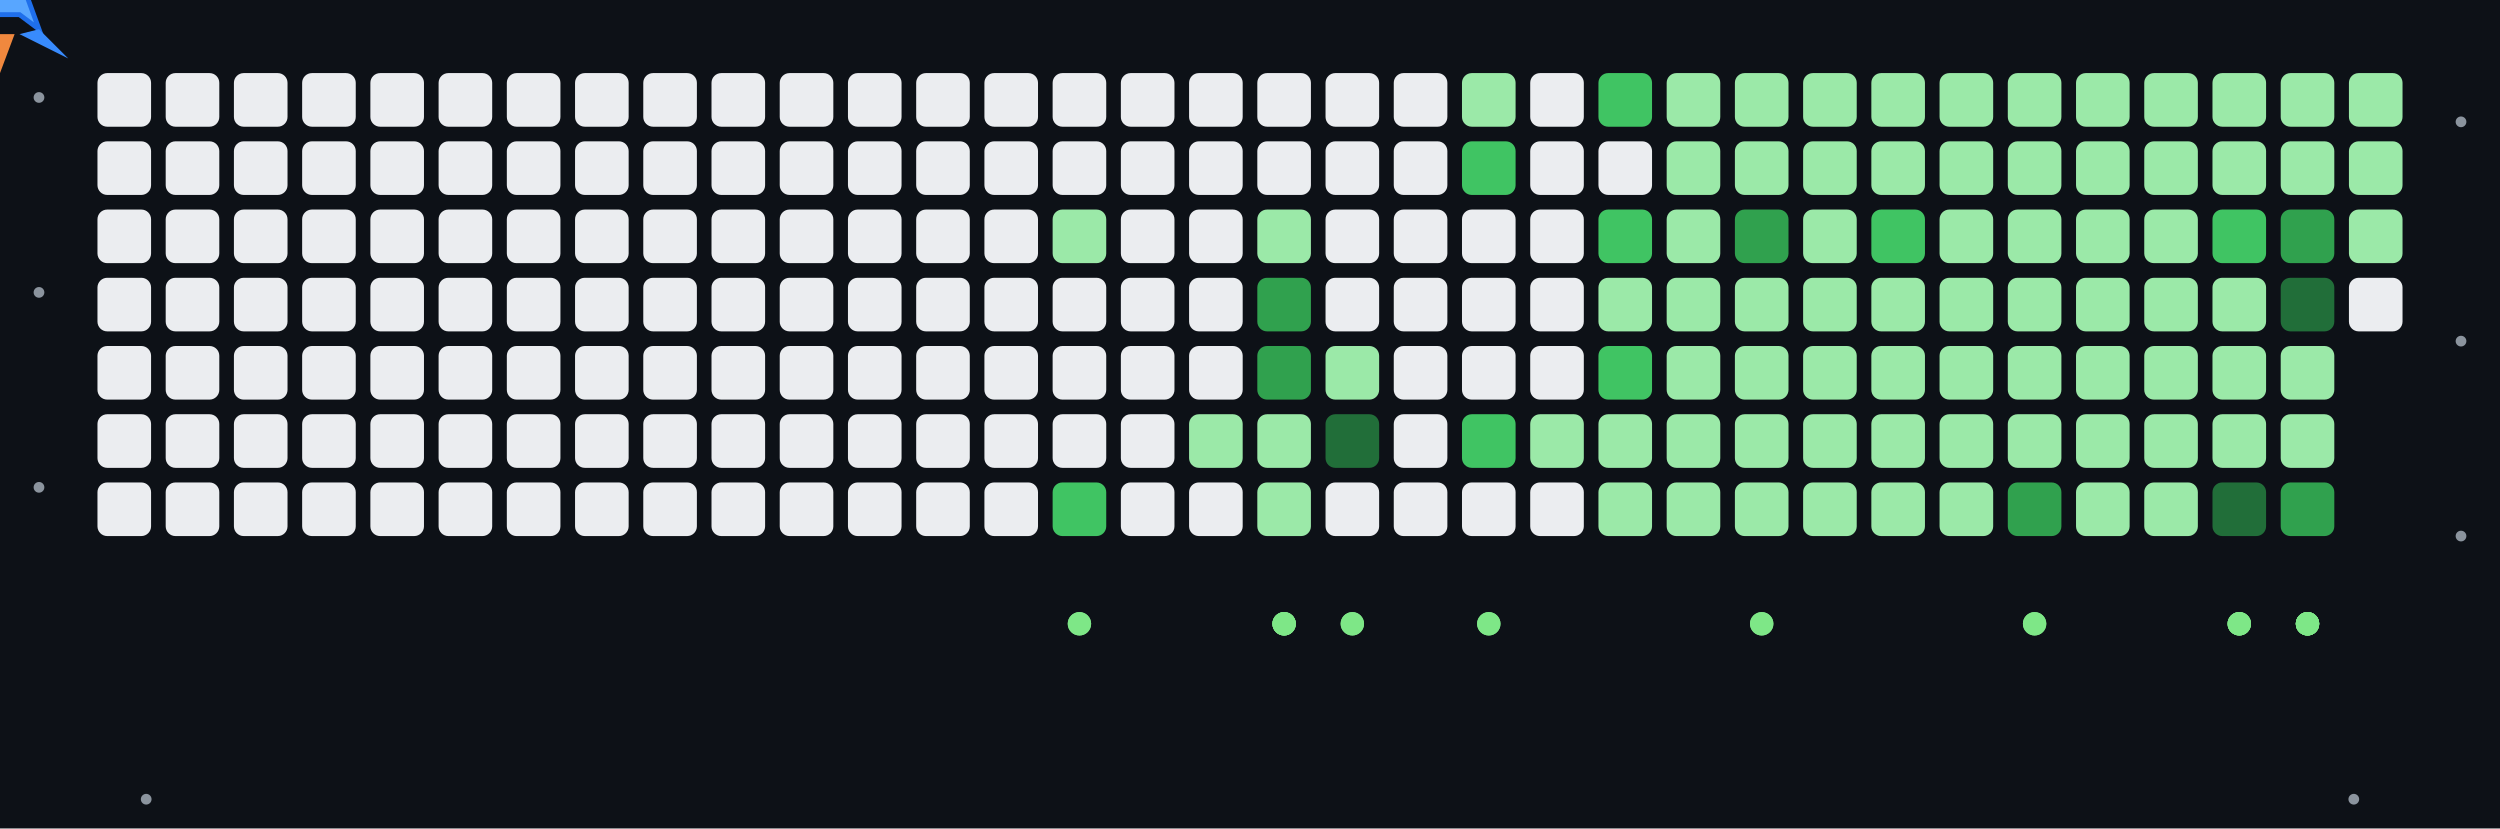
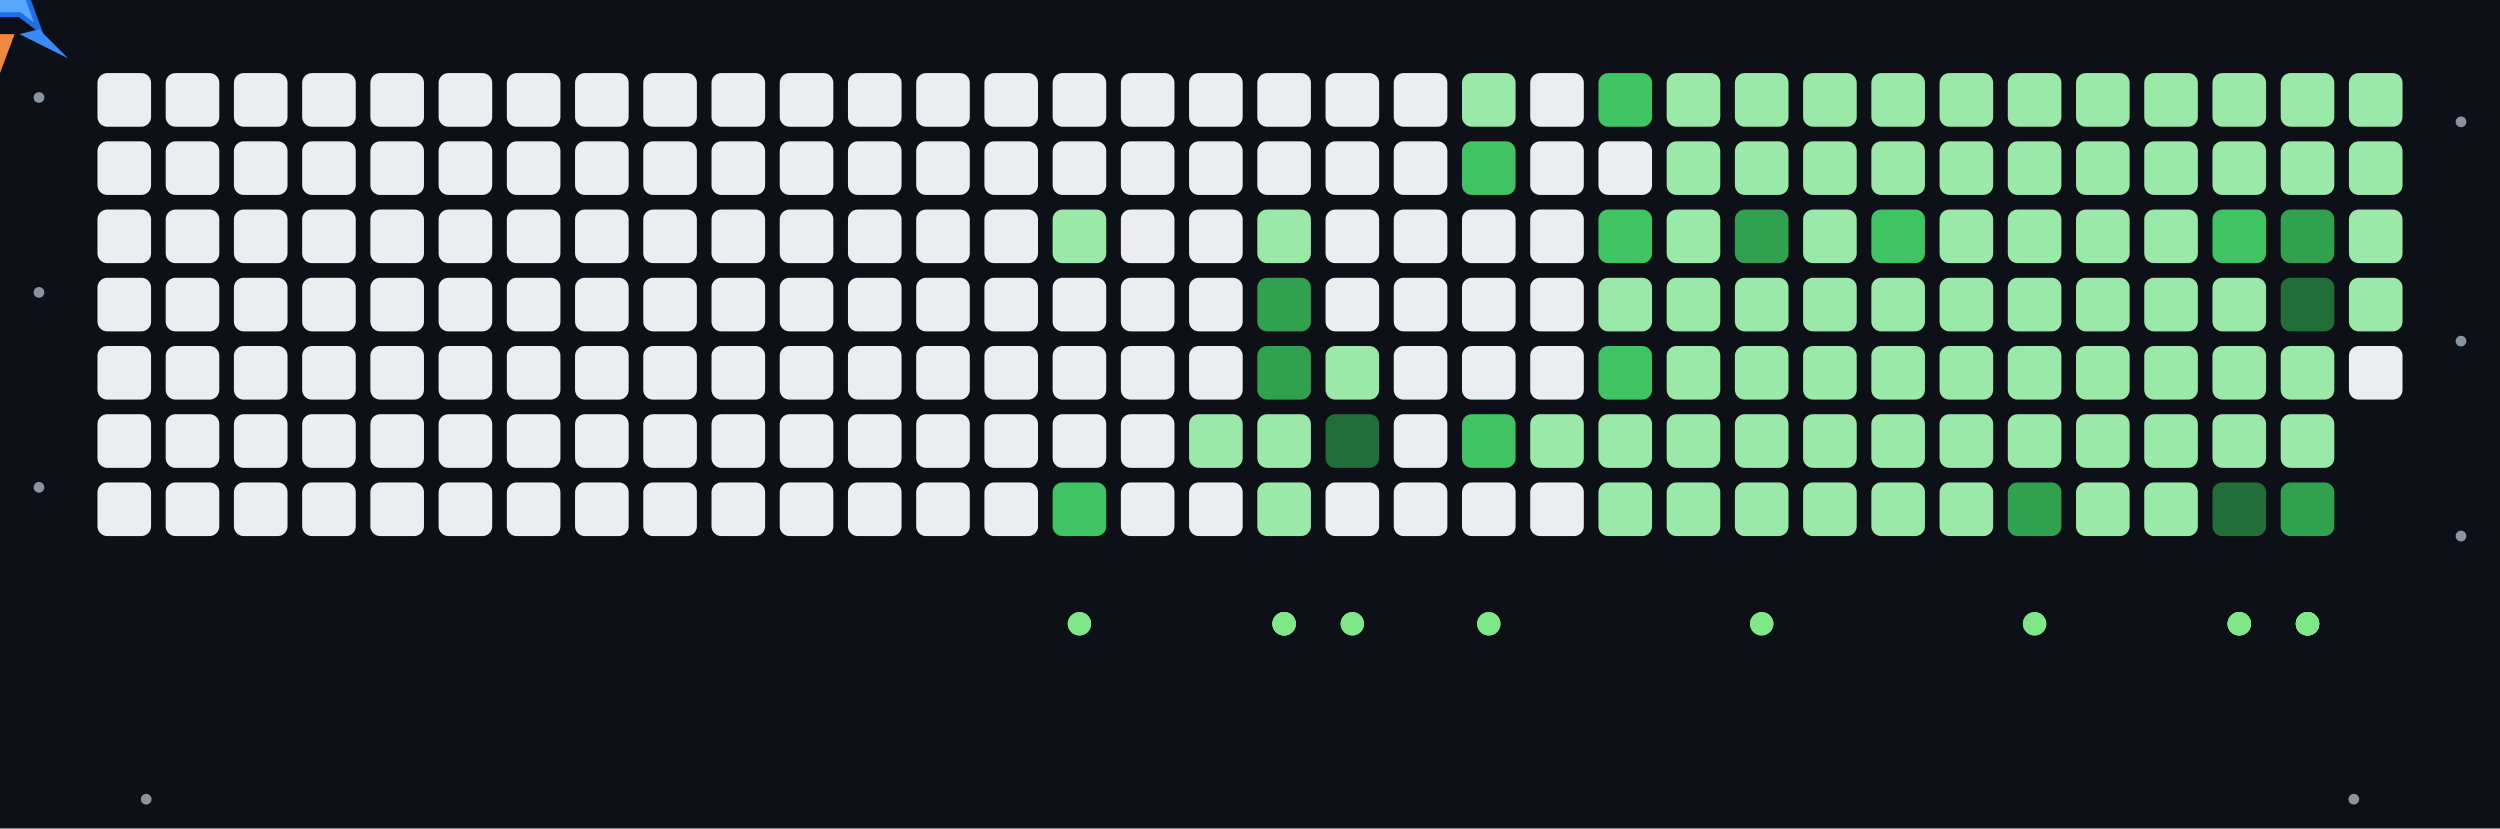
<svg xmlns="http://www.w3.org/2000/svg" viewBox="0 0 513 170">
  <rect x="0" y="0" width="513" height="170" fill="#0d1117" />
  <circle cx="8" cy="20" r="1.1" fill="#8b949e">
    <animate attributeName="opacity" values="0.2;1;0.2" dur="1.2s" repeatCount="indefinite" />
  </circle>
  <circle cx="8" cy="60" r="1.1" fill="#8b949e">
    <animate attributeName="opacity" values="0.2;1;0.2" dur="1.6s" repeatCount="indefinite" />
  </circle>
  <circle cx="8" cy="100" r="1.1" fill="#8b949e">
    <animate attributeName="opacity" values="0.2;1;0.2" dur="2s" repeatCount="indefinite" />
  </circle>
  <circle cx="505" cy="25" r="1.1" fill="#8b949e">
    <animate attributeName="opacity" values="0.2;1;0.2" dur="1.2s" repeatCount="indefinite" />
  </circle>
  <circle cx="505" cy="70" r="1.1" fill="#8b949e">
    <animate attributeName="opacity" values="0.2;1;0.2" dur="1.6s" repeatCount="indefinite" />
  </circle>
  <circle cx="505" cy="110" r="1.1" fill="#8b949e">
    <animate attributeName="opacity" values="0.2;1;0.2" dur="2s" repeatCount="indefinite" />
  </circle>
  <circle cx="30" cy="164" r="1.1" fill="#8b949e">
    <animate attributeName="opacity" values="0.2;1;0.2" dur="1.2s" repeatCount="indefinite" />
  </circle>
  <circle cx="483" cy="164" r="1.1" fill="#8b949e">
    <animate attributeName="opacity" values="0.2;1;0.2" dur="1.6s" repeatCount="indefinite" />
  </circle>
  <g id="grid">
    <rect x="20.00" y="15.00" width="11" height="11" rx="2" ry="2" fill="#ebedf0" />
    <rect x="20.00" y="29.00" width="11" height="11" rx="2" ry="2" fill="#ebedf0" />
    <rect x="20.00" y="43.00" width="11" height="11" rx="2" ry="2" fill="#ebedf0" />
    <rect x="20.00" y="57.00" width="11" height="11" rx="2" ry="2" fill="#ebedf0" />
    <rect x="20.00" y="71.00" width="11" height="11" rx="2" ry="2" fill="#ebedf0" />
    <rect x="20.00" y="85.00" width="11" height="11" rx="2" ry="2" fill="#ebedf0" />
    <rect x="20.00" y="99.00" width="11" height="11" rx="2" ry="2" fill="#ebedf0" />
    <rect x="34.00" y="15.00" width="11" height="11" rx="2" ry="2" fill="#ebedf0" />
    <rect x="34.00" y="29.00" width="11" height="11" rx="2" ry="2" fill="#ebedf0" />
    <rect x="34.00" y="43.00" width="11" height="11" rx="2" ry="2" fill="#ebedf0" />
    <rect x="34.00" y="57.00" width="11" height="11" rx="2" ry="2" fill="#ebedf0" />
    <rect x="34.00" y="71.00" width="11" height="11" rx="2" ry="2" fill="#ebedf0" />
    <rect x="34.00" y="85.00" width="11" height="11" rx="2" ry="2" fill="#ebedf0" />
    <rect x="34.00" y="99.00" width="11" height="11" rx="2" ry="2" fill="#ebedf0" />
    <rect x="48.00" y="15.00" width="11" height="11" rx="2" ry="2" fill="#ebedf0" />
    <rect x="48.00" y="29.00" width="11" height="11" rx="2" ry="2" fill="#ebedf0" />
    <rect x="48.00" y="43.00" width="11" height="11" rx="2" ry="2" fill="#ebedf0" />
    <rect x="48.00" y="57.00" width="11" height="11" rx="2" ry="2" fill="#ebedf0" />
    <rect x="48.00" y="71.00" width="11" height="11" rx="2" ry="2" fill="#ebedf0" />
    <rect x="48.00" y="85.00" width="11" height="11" rx="2" ry="2" fill="#ebedf0" />
    <rect x="48.00" y="99.00" width="11" height="11" rx="2" ry="2" fill="#ebedf0" />
    <rect x="62.00" y="15.00" width="11" height="11" rx="2" ry="2" fill="#ebedf0" />
    <rect x="62.00" y="29.00" width="11" height="11" rx="2" ry="2" fill="#ebedf0" />
    <rect x="62.00" y="43.00" width="11" height="11" rx="2" ry="2" fill="#ebedf0" />
    <rect x="62.00" y="57.00" width="11" height="11" rx="2" ry="2" fill="#ebedf0" />
    <rect x="62.00" y="71.00" width="11" height="11" rx="2" ry="2" fill="#ebedf0" />
    <rect x="62.00" y="85.00" width="11" height="11" rx="2" ry="2" fill="#ebedf0" />
    <rect x="62.00" y="99.00" width="11" height="11" rx="2" ry="2" fill="#ebedf0" />
    <rect x="76.00" y="15.00" width="11" height="11" rx="2" ry="2" fill="#ebedf0" />
    <rect x="76.00" y="29.00" width="11" height="11" rx="2" ry="2" fill="#ebedf0" />
    <rect x="76.00" y="43.00" width="11" height="11" rx="2" ry="2" fill="#ebedf0" />
    <rect x="76.00" y="57.00" width="11" height="11" rx="2" ry="2" fill="#ebedf0" />
    <rect x="76.00" y="71.00" width="11" height="11" rx="2" ry="2" fill="#ebedf0" />
    <rect x="76.00" y="85.00" width="11" height="11" rx="2" ry="2" fill="#ebedf0" />
    <rect x="76.00" y="99.00" width="11" height="11" rx="2" ry="2" fill="#ebedf0" />
    <rect x="90.00" y="15.00" width="11" height="11" rx="2" ry="2" fill="#ebedf0" />
    <rect x="90.00" y="29.00" width="11" height="11" rx="2" ry="2" fill="#ebedf0" />
    <rect x="90.00" y="43.00" width="11" height="11" rx="2" ry="2" fill="#ebedf0" />
    <rect x="90.00" y="57.00" width="11" height="11" rx="2" ry="2" fill="#ebedf0" />
    <rect x="90.00" y="71.00" width="11" height="11" rx="2" ry="2" fill="#ebedf0" />
    <rect x="90.00" y="85.00" width="11" height="11" rx="2" ry="2" fill="#ebedf0" />
    <rect x="90.00" y="99.00" width="11" height="11" rx="2" ry="2" fill="#ebedf0" />
    <rect x="104.00" y="15.00" width="11" height="11" rx="2" ry="2" fill="#ebedf0" />
    <rect x="104.00" y="29.00" width="11" height="11" rx="2" ry="2" fill="#ebedf0" />
    <rect x="104.00" y="43.00" width="11" height="11" rx="2" ry="2" fill="#ebedf0" />
    <rect x="104.00" y="57.00" width="11" height="11" rx="2" ry="2" fill="#ebedf0" />
    <rect x="104.00" y="71.00" width="11" height="11" rx="2" ry="2" fill="#ebedf0" />
    <rect x="104.00" y="85.00" width="11" height="11" rx="2" ry="2" fill="#ebedf0" />
    <rect x="104.00" y="99.00" width="11" height="11" rx="2" ry="2" fill="#ebedf0" />
    <rect x="118.00" y="15.00" width="11" height="11" rx="2" ry="2" fill="#ebedf0" />
    <rect x="118.00" y="29.00" width="11" height="11" rx="2" ry="2" fill="#ebedf0" />
    <rect x="118.00" y="43.00" width="11" height="11" rx="2" ry="2" fill="#ebedf0" />
    <rect x="118.00" y="57.00" width="11" height="11" rx="2" ry="2" fill="#ebedf0" />
    <rect x="118.00" y="71.00" width="11" height="11" rx="2" ry="2" fill="#ebedf0" />
    <rect x="118.00" y="85.00" width="11" height="11" rx="2" ry="2" fill="#ebedf0" />
    <rect x="118.00" y="99.00" width="11" height="11" rx="2" ry="2" fill="#ebedf0" />
    <rect x="132.00" y="15.00" width="11" height="11" rx="2" ry="2" fill="#ebedf0" />
    <rect x="132.00" y="29.00" width="11" height="11" rx="2" ry="2" fill="#ebedf0" />
    <rect x="132.00" y="43.00" width="11" height="11" rx="2" ry="2" fill="#ebedf0" />
    <rect x="132.00" y="57.00" width="11" height="11" rx="2" ry="2" fill="#ebedf0" />
    <rect x="132.00" y="71.00" width="11" height="11" rx="2" ry="2" fill="#ebedf0" />
    <rect x="132.00" y="85.00" width="11" height="11" rx="2" ry="2" fill="#ebedf0" />
    <rect x="132.00" y="99.00" width="11" height="11" rx="2" ry="2" fill="#ebedf0" />
    <rect x="146.00" y="15.00" width="11" height="11" rx="2" ry="2" fill="#ebedf0" />
    <rect x="146.00" y="29.00" width="11" height="11" rx="2" ry="2" fill="#ebedf0" />
    <rect x="146.00" y="43.00" width="11" height="11" rx="2" ry="2" fill="#ebedf0" />
    <rect x="146.00" y="57.00" width="11" height="11" rx="2" ry="2" fill="#ebedf0" />
    <rect x="146.00" y="71.00" width="11" height="11" rx="2" ry="2" fill="#ebedf0" />
    <rect x="146.00" y="85.00" width="11" height="11" rx="2" ry="2" fill="#ebedf0" />
    <rect x="146.00" y="99.00" width="11" height="11" rx="2" ry="2" fill="#ebedf0" />
    <rect x="160.00" y="15.00" width="11" height="11" rx="2" ry="2" fill="#ebedf0" />
    <rect x="160.00" y="29.00" width="11" height="11" rx="2" ry="2" fill="#ebedf0" />
    <rect x="160.00" y="43.00" width="11" height="11" rx="2" ry="2" fill="#ebedf0" />
    <rect x="160.00" y="57.00" width="11" height="11" rx="2" ry="2" fill="#ebedf0" />
    <rect x="160.00" y="71.00" width="11" height="11" rx="2" ry="2" fill="#ebedf0" />
    <rect x="160.00" y="85.00" width="11" height="11" rx="2" ry="2" fill="#ebedf0" />
    <rect x="160.00" y="99.00" width="11" height="11" rx="2" ry="2" fill="#ebedf0" />
    <rect x="174.00" y="15.00" width="11" height="11" rx="2" ry="2" fill="#ebedf0" />
    <rect x="174.00" y="29.00" width="11" height="11" rx="2" ry="2" fill="#ebedf0" />
    <rect x="174.00" y="43.00" width="11" height="11" rx="2" ry="2" fill="#ebedf0" />
    <rect x="174.00" y="57.00" width="11" height="11" rx="2" ry="2" fill="#ebedf0" />
    <rect x="174.00" y="71.00" width="11" height="11" rx="2" ry="2" fill="#ebedf0" />
    <rect x="174.00" y="85.00" width="11" height="11" rx="2" ry="2" fill="#ebedf0" />
    <rect x="174.00" y="99.00" width="11" height="11" rx="2" ry="2" fill="#ebedf0" />
    <rect x="188.00" y="15.00" width="11" height="11" rx="2" ry="2" fill="#ebedf0" />
    <rect x="188.00" y="29.00" width="11" height="11" rx="2" ry="2" fill="#ebedf0" />
    <rect x="188.00" y="43.00" width="11" height="11" rx="2" ry="2" fill="#ebedf0" />
    <rect x="188.00" y="57.00" width="11" height="11" rx="2" ry="2" fill="#ebedf0" />
    <rect x="188.00" y="71.00" width="11" height="11" rx="2" ry="2" fill="#ebedf0" />
    <rect x="188.00" y="85.00" width="11" height="11" rx="2" ry="2" fill="#ebedf0" />
    <rect x="188.00" y="99.00" width="11" height="11" rx="2" ry="2" fill="#ebedf0" />
    <rect x="202.00" y="15.00" width="11" height="11" rx="2" ry="2" fill="#ebedf0" />
    <rect x="202.00" y="29.00" width="11" height="11" rx="2" ry="2" fill="#ebedf0" />
    <rect x="202.00" y="43.00" width="11" height="11" rx="2" ry="2" fill="#ebedf0" />
    <rect x="202.00" y="57.00" width="11" height="11" rx="2" ry="2" fill="#ebedf0" />
    <rect x="202.00" y="71.00" width="11" height="11" rx="2" ry="2" fill="#ebedf0" />
    <rect x="202.00" y="85.00" width="11" height="11" rx="2" ry="2" fill="#ebedf0" />
    <rect x="202.00" y="99.00" width="11" height="11" rx="2" ry="2" fill="#ebedf0" />
    <rect x="216.00" y="15.00" width="11" height="11" rx="2" ry="2" fill="#ebedf0" />
    <rect x="216.00" y="29.00" width="11" height="11" rx="2" ry="2" fill="#ebedf0" />
    <rect x="216.00" y="43.00" width="11" height="11" rx="2" ry="2" fill="#9be9a8" />
    <rect x="216.00" y="57.00" width="11" height="11" rx="2" ry="2" fill="#ebedf0" />
    <rect x="216.00" y="71.00" width="11" height="11" rx="2" ry="2" fill="#ebedf0" />
    <rect x="216.00" y="85.00" width="11" height="11" rx="2" ry="2" fill="#ebedf0" />
    <rect x="216.00" y="99.00" width="11" height="11" rx="2" ry="2" fill="#40c463">
      <animate attributeName="fill" dur="20s" repeatCount="indefinite" keyTimes="0;0.215;0.221;0.785;0.791;1" values="#40c463;#40c463;#39d353;#40c463;#39d353;#40c463" />
    </rect>
    <rect x="230.00" y="15.00" width="11" height="11" rx="2" ry="2" fill="#ebedf0" />
    <rect x="230.00" y="29.00" width="11" height="11" rx="2" ry="2" fill="#ebedf0" />
    <rect x="230.00" y="43.00" width="11" height="11" rx="2" ry="2" fill="#ebedf0" />
    <rect x="230.00" y="57.00" width="11" height="11" rx="2" ry="2" fill="#ebedf0" />
    <rect x="230.00" y="71.00" width="11" height="11" rx="2" ry="2" fill="#ebedf0" />
    <rect x="230.00" y="85.00" width="11" height="11" rx="2" ry="2" fill="#ebedf0" />
    <rect x="230.00" y="99.00" width="11" height="11" rx="2" ry="2" fill="#ebedf0" />
    <rect x="244.00" y="15.00" width="11" height="11" rx="2" ry="2" fill="#ebedf0" />
    <rect x="244.00" y="29.00" width="11" height="11" rx="2" ry="2" fill="#ebedf0" />
    <rect x="244.00" y="43.00" width="11" height="11" rx="2" ry="2" fill="#ebedf0" />
    <rect x="244.00" y="57.00" width="11" height="11" rx="2" ry="2" fill="#ebedf0" />
    <rect x="244.00" y="71.00" width="11" height="11" rx="2" ry="2" fill="#ebedf0" />
    <rect x="244.00" y="85.00" width="11" height="11" rx="2" ry="2" fill="#9be9a8" />
    <rect x="244.00" y="99.00" width="11" height="11" rx="2" ry="2" fill="#ebedf0" />
    <rect x="258.00" y="15.00" width="11" height="11" rx="2" ry="2" fill="#ebedf0" />
    <rect x="258.00" y="29.00" width="11" height="11" rx="2" ry="2" fill="#ebedf0" />
    <rect x="258.00" y="43.00" width="11" height="11" rx="2" ry="2" fill="#9be9a8" />
    <rect x="258.00" y="57.00" width="11" height="11" rx="2" ry="2" fill="#30a14e">
      <animate attributeName="fill" dur="20s" repeatCount="indefinite" keyTimes="0;0.257;0.263;0.743;0.749;1" values="#30a14e;#30a14e;#39d353;#30a14e;#39d353;#30a14e" />
    </rect>
    <rect x="258.00" y="71.00" width="11" height="11" rx="2" ry="2" fill="#30a14e">
      <animate attributeName="fill" dur="20s" repeatCount="indefinite" keyTimes="0;0.257;0.263;0.743;0.749;1" values="#30a14e;#30a14e;#39d353;#30a14e;#39d353;#30a14e" />
    </rect>
    <rect x="258.00" y="85.00" width="11" height="11" rx="2" ry="2" fill="#9be9a8" />
    <rect x="258.00" y="99.00" width="11" height="11" rx="2" ry="2" fill="#9be9a8" />
    <rect x="272.00" y="15.00" width="11" height="11" rx="2" ry="2" fill="#ebedf0" />
    <rect x="272.00" y="29.00" width="11" height="11" rx="2" ry="2" fill="#ebedf0" />
    <rect x="272.00" y="43.00" width="11" height="11" rx="2" ry="2" fill="#ebedf0" />
    <rect x="272.00" y="57.00" width="11" height="11" rx="2" ry="2" fill="#ebedf0" />
    <rect x="272.00" y="71.00" width="11" height="11" rx="2" ry="2" fill="#9be9a8" />
    <rect x="272.00" y="85.00" width="11" height="11" rx="2" ry="2" fill="#216e39">
      <animate attributeName="fill" dur="20s" repeatCount="indefinite" keyTimes="0;0.271;0.277;0.729;0.735;1" values="#216e39;#216e39;#39d353;#216e39;#39d353;#216e39" />
    </rect>
    <rect x="272.00" y="99.00" width="11" height="11" rx="2" ry="2" fill="#ebedf0" />
    <rect x="286.00" y="15.00" width="11" height="11" rx="2" ry="2" fill="#ebedf0" />
    <rect x="286.00" y="29.00" width="11" height="11" rx="2" ry="2" fill="#ebedf0" />
    <rect x="286.00" y="43.00" width="11" height="11" rx="2" ry="2" fill="#ebedf0" />
    <rect x="286.00" y="57.00" width="11" height="11" rx="2" ry="2" fill="#ebedf0" />
    <rect x="286.00" y="71.00" width="11" height="11" rx="2" ry="2" fill="#ebedf0" />
    <rect x="286.00" y="85.00" width="11" height="11" rx="2" ry="2" fill="#ebedf0" />
    <rect x="286.00" y="99.00" width="11" height="11" rx="2" ry="2" fill="#ebedf0" />
    <rect x="300.00" y="15.00" width="11" height="11" rx="2" ry="2" fill="#9be9a8" />
    <rect x="300.00" y="29.00" width="11" height="11" rx="2" ry="2" fill="#40c463">
      <animate attributeName="fill" dur="20s" repeatCount="indefinite" keyTimes="0;0.299;0.305;0.701;0.707;1" values="#40c463;#40c463;#39d353;#40c463;#39d353;#40c463" />
    </rect>
    <rect x="300.00" y="43.00" width="11" height="11" rx="2" ry="2" fill="#ebedf0" />
    <rect x="300.00" y="57.00" width="11" height="11" rx="2" ry="2" fill="#ebedf0" />
    <rect x="300.00" y="71.00" width="11" height="11" rx="2" ry="2" fill="#ebedf0" />
    <rect x="300.00" y="85.00" width="11" height="11" rx="2" ry="2" fill="#40c463" />
    <rect x="300.00" y="99.00" width="11" height="11" rx="2" ry="2" fill="#ebedf0" />
    <rect x="314.00" y="15.00" width="11" height="11" rx="2" ry="2" fill="#ebedf0" />
    <rect x="314.00" y="29.00" width="11" height="11" rx="2" ry="2" fill="#ebedf0" />
    <rect x="314.00" y="43.00" width="11" height="11" rx="2" ry="2" fill="#ebedf0" />
    <rect x="314.00" y="57.00" width="11" height="11" rx="2" ry="2" fill="#ebedf0" />
    <rect x="314.00" y="71.00" width="11" height="11" rx="2" ry="2" fill="#ebedf0" />
    <rect x="314.00" y="85.00" width="11" height="11" rx="2" ry="2" fill="#9be9a8" />
    <rect x="314.00" y="99.00" width="11" height="11" rx="2" ry="2" fill="#ebedf0" />
    <rect x="328.00" y="15.00" width="11" height="11" rx="2" ry="2" fill="#40c463" />
    <rect x="328.00" y="29.00" width="11" height="11" rx="2" ry="2" fill="#ebedf0" />
    <rect x="328.00" y="43.00" width="11" height="11" rx="2" ry="2" fill="#40c463" />
    <rect x="328.00" y="57.00" width="11" height="11" rx="2" ry="2" fill="#9be9a8" />
    <rect x="328.00" y="71.00" width="11" height="11" rx="2" ry="2" fill="#40c463" />
    <rect x="328.00" y="85.00" width="11" height="11" rx="2" ry="2" fill="#9be9a8" />
    <rect x="328.00" y="99.00" width="11" height="11" rx="2" ry="2" fill="#9be9a8" />
    <rect x="342.00" y="15.00" width="11" height="11" rx="2" ry="2" fill="#9be9a8" />
    <rect x="342.00" y="29.00" width="11" height="11" rx="2" ry="2" fill="#9be9a8" />
    <rect x="342.00" y="43.00" width="11" height="11" rx="2" ry="2" fill="#9be9a8" />
    <rect x="342.00" y="57.00" width="11" height="11" rx="2" ry="2" fill="#9be9a8" />
    <rect x="342.00" y="71.00" width="11" height="11" rx="2" ry="2" fill="#9be9a8" />
    <rect x="342.00" y="85.00" width="11" height="11" rx="2" ry="2" fill="#9be9a8" />
    <rect x="342.00" y="99.00" width="11" height="11" rx="2" ry="2" fill="#9be9a8" />
    <rect x="356.00" y="15.00" width="11" height="11" rx="2" ry="2" fill="#9be9a8" />
    <rect x="356.00" y="29.00" width="11" height="11" rx="2" ry="2" fill="#9be9a8" />
    <rect x="356.00" y="43.00" width="11" height="11" rx="2" ry="2" fill="#30a14e">
      <animate attributeName="fill" dur="20s" repeatCount="indefinite" keyTimes="0;0.354;0.36;0.645;0.651;1" values="#30a14e;#30a14e;#39d353;#30a14e;#39d353;#30a14e" />
    </rect>
    <rect x="356.00" y="57.00" width="11" height="11" rx="2" ry="2" fill="#9be9a8" />
    <rect x="356.00" y="71.00" width="11" height="11" rx="2" ry="2" fill="#9be9a8" />
    <rect x="356.00" y="85.00" width="11" height="11" rx="2" ry="2" fill="#9be9a8" />
    <rect x="356.00" y="99.00" width="11" height="11" rx="2" ry="2" fill="#9be9a8" />
    <rect x="370.00" y="15.00" width="11" height="11" rx="2" ry="2" fill="#9be9a8" />
    <rect x="370.00" y="29.00" width="11" height="11" rx="2" ry="2" fill="#9be9a8" />
    <rect x="370.00" y="43.00" width="11" height="11" rx="2" ry="2" fill="#9be9a8" />
    <rect x="370.00" y="57.00" width="11" height="11" rx="2" ry="2" fill="#9be9a8" />
    <rect x="370.00" y="71.00" width="11" height="11" rx="2" ry="2" fill="#9be9a8" />
    <rect x="370.00" y="85.00" width="11" height="11" rx="2" ry="2" fill="#9be9a8" />
    <rect x="370.00" y="99.00" width="11" height="11" rx="2" ry="2" fill="#9be9a8" />
    <rect x="384.00" y="15.00" width="11" height="11" rx="2" ry="2" fill="#9be9a8" />
    <rect x="384.00" y="29.00" width="11" height="11" rx="2" ry="2" fill="#9be9a8" />
    <rect x="384.00" y="43.00" width="11" height="11" rx="2" ry="2" fill="#40c463" />
    <rect x="384.00" y="57.00" width="11" height="11" rx="2" ry="2" fill="#9be9a8" />
    <rect x="384.00" y="71.00" width="11" height="11" rx="2" ry="2" fill="#9be9a8" />
    <rect x="384.00" y="85.00" width="11" height="11" rx="2" ry="2" fill="#9be9a8" />
    <rect x="384.00" y="99.00" width="11" height="11" rx="2" ry="2" fill="#9be9a8" />
    <rect x="398.00" y="15.00" width="11" height="11" rx="2" ry="2" fill="#9be9a8" />
    <rect x="398.00" y="29.00" width="11" height="11" rx="2" ry="2" fill="#9be9a8" />
    <rect x="398.00" y="43.00" width="11" height="11" rx="2" ry="2" fill="#9be9a8" />
    <rect x="398.00" y="57.00" width="11" height="11" rx="2" ry="2" fill="#9be9a8" />
    <rect x="398.00" y="71.00" width="11" height="11" rx="2" ry="2" fill="#9be9a8" />
    <rect x="398.00" y="85.00" width="11" height="11" rx="2" ry="2" fill="#9be9a8" />
    <rect x="398.00" y="99.00" width="11" height="11" rx="2" ry="2" fill="#9be9a8" />
    <rect x="412.00" y="15.00" width="11" height="11" rx="2" ry="2" fill="#9be9a8" />
    <rect x="412.00" y="29.00" width="11" height="11" rx="2" ry="2" fill="#9be9a8" />
    <rect x="412.00" y="43.00" width="11" height="11" rx="2" ry="2" fill="#9be9a8" />
    <rect x="412.00" y="57.00" width="11" height="11" rx="2" ry="2" fill="#9be9a8" />
    <rect x="412.00" y="71.00" width="11" height="11" rx="2" ry="2" fill="#9be9a8" />
    <rect x="412.00" y="85.00" width="11" height="11" rx="2" ry="2" fill="#9be9a8" />
    <rect x="412.00" y="99.00" width="11" height="11" rx="2" ry="2" fill="#30a14e">
      <animate attributeName="fill" dur="20s" repeatCount="indefinite" keyTimes="0;0.41;0.416;0.59;0.596;1" values="#30a14e;#30a14e;#39d353;#30a14e;#39d353;#30a14e" />
    </rect>
    <rect x="426.00" y="15.00" width="11" height="11" rx="2" ry="2" fill="#9be9a8" />
    <rect x="426.00" y="29.00" width="11" height="11" rx="2" ry="2" fill="#9be9a8" />
    <rect x="426.00" y="43.00" width="11" height="11" rx="2" ry="2" fill="#9be9a8" />
    <rect x="426.00" y="57.00" width="11" height="11" rx="2" ry="2" fill="#9be9a8" />
    <rect x="426.00" y="71.00" width="11" height="11" rx="2" ry="2" fill="#9be9a8" />
    <rect x="426.00" y="85.00" width="11" height="11" rx="2" ry="2" fill="#9be9a8" />
    <rect x="426.00" y="99.00" width="11" height="11" rx="2" ry="2" fill="#9be9a8" />
    <rect x="440.00" y="15.00" width="11" height="11" rx="2" ry="2" fill="#9be9a8" />
    <rect x="440.00" y="29.00" width="11" height="11" rx="2" ry="2" fill="#9be9a8" />
    <rect x="440.00" y="43.00" width="11" height="11" rx="2" ry="2" fill="#9be9a8" />
    <rect x="440.00" y="57.00" width="11" height="11" rx="2" ry="2" fill="#9be9a8" />
    <rect x="440.00" y="71.00" width="11" height="11" rx="2" ry="2" fill="#9be9a8" />
    <rect x="440.00" y="85.00" width="11" height="11" rx="2" ry="2" fill="#9be9a8" />
    <rect x="440.00" y="99.00" width="11" height="11" rx="2" ry="2" fill="#9be9a8" />
    <rect x="454.00" y="15.00" width="11" height="11" rx="2" ry="2" fill="#9be9a8" />
    <rect x="454.00" y="29.00" width="11" height="11" rx="2" ry="2" fill="#9be9a8" />
    <rect x="454.00" y="43.00" width="11" height="11" rx="2" ry="2" fill="#40c463">
      <animate attributeName="fill" dur="20s" repeatCount="indefinite" keyTimes="0;0.452;0.458;0.548;0.554;1" values="#40c463;#40c463;#39d353;#40c463;#39d353;#40c463" />
    </rect>
    <rect x="454.00" y="57.00" width="11" height="11" rx="2" ry="2" fill="#9be9a8" />
    <rect x="454.00" y="71.00" width="11" height="11" rx="2" ry="2" fill="#9be9a8" />
    <rect x="454.00" y="85.00" width="11" height="11" rx="2" ry="2" fill="#9be9a8" />
    <rect x="454.00" y="99.00" width="11" height="11" rx="2" ry="2" fill="#216e39">
      <animate attributeName="fill" dur="20s" repeatCount="indefinite" keyTimes="0;0.452;0.458;0.548;0.554;1" values="#216e39;#216e39;#39d353;#216e39;#39d353;#216e39" />
    </rect>
    <rect x="468.00" y="15.00" width="11" height="11" rx="2" ry="2" fill="#9be9a8" />
    <rect x="468.00" y="29.00" width="11" height="11" rx="2" ry="2" fill="#9be9a8" />
    <rect x="468.00" y="43.00" width="11" height="11" rx="2" ry="2" fill="#30a14e">
      <animate attributeName="fill" dur="20s" repeatCount="indefinite" keyTimes="0;0.466;0.472;0.534;0.54;1" values="#30a14e;#30a14e;#39d353;#30a14e;#39d353;#30a14e" />
    </rect>
    <rect x="468.00" y="57.00" width="11" height="11" rx="2" ry="2" fill="#216e39">
      <animate attributeName="fill" dur="20s" repeatCount="indefinite" keyTimes="0;0.466;0.472;0.534;0.54;1" values="#216e39;#216e39;#39d353;#216e39;#39d353;#216e39" />
    </rect>
    <rect x="468.00" y="71.00" width="11" height="11" rx="2" ry="2" fill="#9be9a8" />
    <rect x="468.00" y="85.00" width="11" height="11" rx="2" ry="2" fill="#9be9a8" />
    <rect x="468.00" y="99.00" width="11" height="11" rx="2" ry="2" fill="#30a14e">
      <animate attributeName="fill" dur="20s" repeatCount="indefinite" keyTimes="0;0.466;0.472;0.534;0.54;1" values="#30a14e;#30a14e;#39d353;#30a14e;#39d353;#30a14e" />
    </rect>
    <rect x="482.00" y="15.00" width="11" height="11" rx="2" ry="2" fill="#9be9a8" />
    <rect x="482.00" y="29.00" width="11" height="11" rx="2" ry="2" fill="#9be9a8" />
    <rect x="482.00" y="43.00" width="11" height="11" rx="2" ry="2" fill="#9be9a8" />
-     <rect x="482.00" y="57.00" width="11" height="11" rx="2" ry="2" fill="#ebedf0" />
+     <rect x="482.00" y="57.00" width="11" height="11" rx="2" ry="2" fill="#9be9a8" />
+     <rect x="482.00" y="71.00" width="11" height="11" rx="2" ry="2" fill="#ebedf0" />
  </g>
  <g id="bullets">
    <circle cx="221.5" cy="128" r="2.4" fill="#7ee787">
      <animate attributeName="cy" dur="20s" repeatCount="indefinite" keyTimes="0;0.197;0.215;1" values="128;128;104.5;104.5" />
      <animate attributeName="opacity" dur="20s" repeatCount="indefinite" keyTimes="0;0.197;0.215;0.221;1" values="0;1;1;0;0" />
    </circle>
    <circle cx="263.5" cy="128" r="2.4" fill="#7ee787">
      <animate attributeName="cy" dur="20s" repeatCount="indefinite" keyTimes="0;0.239;0.257;1" values="128;128;62.5;62.5" />
      <animate attributeName="opacity" dur="20s" repeatCount="indefinite" keyTimes="0;0.239;0.257;0.263;1" values="0;1;1;0;0" />
    </circle>
    <circle cx="263.5" cy="128" r="2.4" fill="#7ee787">
      <animate attributeName="cy" dur="20s" repeatCount="indefinite" keyTimes="0;0.239;0.257;1" values="128;128;76.5;76.5" />
      <animate attributeName="opacity" dur="20s" repeatCount="indefinite" keyTimes="0;0.239;0.257;0.263;1" values="0;1;1;0;0" />
    </circle>
    <circle cx="277.5" cy="128" r="2.4" fill="#7ee787">
      <animate attributeName="cy" dur="20s" repeatCount="indefinite" keyTimes="0;0.253;0.271;1" values="128;128;90.5;90.5" />
      <animate attributeName="opacity" dur="20s" repeatCount="indefinite" keyTimes="0;0.253;0.271;0.277;1" values="0;1;1;0;0" />
    </circle>
    <circle cx="305.5" cy="128" r="2.4" fill="#7ee787">
      <animate attributeName="cy" dur="20s" repeatCount="indefinite" keyTimes="0;0.281;0.299;1" values="128;128;34.5;34.5" />
      <animate attributeName="opacity" dur="20s" repeatCount="indefinite" keyTimes="0;0.281;0.299;0.305;1" values="0;1;1;0;0" />
    </circle>
    <circle cx="361.5" cy="128" r="2.4" fill="#7ee787">
      <animate attributeName="cy" dur="20s" repeatCount="indefinite" keyTimes="0;0.337;0.354;1" values="128;128;48.5;48.5" />
      <animate attributeName="opacity" dur="20s" repeatCount="indefinite" keyTimes="0;0.337;0.354;0.36;1" values="0;1;1;0;0" />
    </circle>
    <circle cx="417.5" cy="128" r="2.4" fill="#7ee787">
      <animate attributeName="cy" dur="20s" repeatCount="indefinite" keyTimes="0;0.392;0.41;1" values="128;128;104.5;104.5" />
      <animate attributeName="opacity" dur="20s" repeatCount="indefinite" keyTimes="0;0.392;0.41;0.416;1" values="0;1;1;0;0" />
    </circle>
    <circle cx="459.5" cy="128" r="2.4" fill="#7ee787">
      <animate attributeName="cy" dur="20s" repeatCount="indefinite" keyTimes="0;0.434;0.452;1" values="128;128;48.5;48.5" />
      <animate attributeName="opacity" dur="20s" repeatCount="indefinite" keyTimes="0;0.434;0.452;0.458;1" values="0;1;1;0;0" />
    </circle>
    <circle cx="459.5" cy="128" r="2.4" fill="#7ee787">
      <animate attributeName="cy" dur="20s" repeatCount="indefinite" keyTimes="0;0.434;0.452;1" values="128;128;104.5;104.5" />
      <animate attributeName="opacity" dur="20s" repeatCount="indefinite" keyTimes="0;0.434;0.452;0.458;1" values="0;1;1;0;0" />
    </circle>
    <circle cx="473.5" cy="128" r="2.4" fill="#7ee787">
      <animate attributeName="cy" dur="20s" repeatCount="indefinite" keyTimes="0;0.448;0.466;1" values="128;128;48.5;48.5" />
      <animate attributeName="opacity" dur="20s" repeatCount="indefinite" keyTimes="0;0.448;0.466;0.472;1" values="0;1;1;0;0" />
    </circle>
    <circle cx="473.5" cy="128" r="2.4" fill="#7ee787">
      <animate attributeName="cy" dur="20s" repeatCount="indefinite" keyTimes="0;0.448;0.466;1" values="128;128;62.5;62.5" />
      <animate attributeName="opacity" dur="20s" repeatCount="indefinite" keyTimes="0;0.448;0.466;0.472;1" values="0;1;1;0;0" />
    </circle>
    <circle cx="473.5" cy="128" r="2.4" fill="#7ee787">
      <animate attributeName="cy" dur="20s" repeatCount="indefinite" keyTimes="0;0.448;0.466;1" values="128;128;104.5;104.5" />
      <animate attributeName="opacity" dur="20s" repeatCount="indefinite" keyTimes="0;0.448;0.466;0.472;1" values="0;1;1;0;0" />
    </circle>
    <circle cx="473.5" cy="128" r="2.4" fill="#7ee787">
      <animate attributeName="cy" dur="20s" repeatCount="indefinite" keyTimes="0;0.516;0.534;1" values="128;128;104.5;104.5" />
      <animate attributeName="opacity" dur="20s" repeatCount="indefinite" keyTimes="0;0.516;0.534;0.54;1" values="0;1;1;0;0" />
    </circle>
    <circle cx="473.5" cy="128" r="2.4" fill="#7ee787">
      <animate attributeName="cy" dur="20s" repeatCount="indefinite" keyTimes="0;0.516;0.534;1" values="128;128;62.5;62.5" />
      <animate attributeName="opacity" dur="20s" repeatCount="indefinite" keyTimes="0;0.516;0.534;0.54;1" values="0;1;1;0;0" />
    </circle>
    <circle cx="473.5" cy="128" r="2.4" fill="#7ee787">
      <animate attributeName="cy" dur="20s" repeatCount="indefinite" keyTimes="0;0.516;0.534;1" values="128;128;48.5;48.5" />
      <animate attributeName="opacity" dur="20s" repeatCount="indefinite" keyTimes="0;0.516;0.534;0.54;1" values="0;1;1;0;0" />
    </circle>
    <circle cx="459.5" cy="128" r="2.4" fill="#7ee787">
      <animate attributeName="cy" dur="20s" repeatCount="indefinite" keyTimes="0;0.53;0.548;1" values="128;128;104.5;104.5" />
      <animate attributeName="opacity" dur="20s" repeatCount="indefinite" keyTimes="0;0.53;0.548;0.554;1" values="0;1;1;0;0" />
    </circle>
    <circle cx="459.5" cy="128" r="2.4" fill="#7ee787">
      <animate attributeName="cy" dur="20s" repeatCount="indefinite" keyTimes="0;0.53;0.548;1" values="128;128;48.5;48.5" />
      <animate attributeName="opacity" dur="20s" repeatCount="indefinite" keyTimes="0;0.53;0.548;0.554;1" values="0;1;1;0;0" />
    </circle>
    <circle cx="417.5" cy="128" r="2.4" fill="#7ee787">
      <animate attributeName="cy" dur="20s" repeatCount="indefinite" keyTimes="0;0.572;0.59;1" values="128;128;104.5;104.5" />
      <animate attributeName="opacity" dur="20s" repeatCount="indefinite" keyTimes="0;0.572;0.59;0.596;1" values="0;1;1;0;0" />
    </circle>
    <circle cx="361.5" cy="128" r="2.4" fill="#7ee787">
      <animate attributeName="cy" dur="20s" repeatCount="indefinite" keyTimes="0;0.627;0.645;1" values="128;128;48.5;48.5" />
      <animate attributeName="opacity" dur="20s" repeatCount="indefinite" keyTimes="0;0.627;0.645;0.651;1" values="0;1;1;0;0" />
    </circle>
    <circle cx="305.5" cy="128" r="2.4" fill="#7ee787">
      <animate attributeName="cy" dur="20s" repeatCount="indefinite" keyTimes="0;0.683;0.701;1" values="128;128;34.5;34.5" />
      <animate attributeName="opacity" dur="20s" repeatCount="indefinite" keyTimes="0;0.683;0.701;0.707;1" values="0;1;1;0;0" />
    </circle>
    <circle cx="277.5" cy="128" r="2.4" fill="#7ee787">
      <animate attributeName="cy" dur="20s" repeatCount="indefinite" keyTimes="0;0.711;0.729;1" values="128;128;90.5;90.5" />
      <animate attributeName="opacity" dur="20s" repeatCount="indefinite" keyTimes="0;0.711;0.729;0.735;1" values="0;1;1;0;0" />
    </circle>
    <circle cx="263.5" cy="128" r="2.4" fill="#7ee787">
      <animate attributeName="cy" dur="20s" repeatCount="indefinite" keyTimes="0;0.725;0.743;1" values="128;128;76.5;76.5" />
      <animate attributeName="opacity" dur="20s" repeatCount="indefinite" keyTimes="0;0.725;0.743;0.749;1" values="0;1;1;0;0" />
    </circle>
    <circle cx="263.5" cy="128" r="2.4" fill="#7ee787">
      <animate attributeName="cy" dur="20s" repeatCount="indefinite" keyTimes="0;0.725;0.743;1" values="128;128;62.5;62.5" />
      <animate attributeName="opacity" dur="20s" repeatCount="indefinite" keyTimes="0;0.725;0.743;0.749;1" values="0;1;1;0;0" />
    </circle>
    <circle cx="221.5" cy="128" r="2.4" fill="#7ee787">
      <animate attributeName="cy" dur="20s" repeatCount="indefinite" keyTimes="0;0.767;0.785;1" values="128;128;104.5;104.5" />
      <animate attributeName="opacity" dur="20s" repeatCount="indefinite" keyTimes="0;0.767;0.785;0.791;1" values="0;1;1;0;0" />
    </circle>
  </g>
  <g id="blasts">
    <circle cx="221.5" cy="104.5" r="0" fill="none" stroke="#56d364" stroke-width="1.6" opacity="0">
      <animate attributeName="r" dur="20s" repeatCount="indefinite" keyTimes="0;0.215;0.233;1" values="0;1;9;9" />
      <animate attributeName="opacity" dur="20s" repeatCount="indefinite" keyTimes="0;0.215;0.233;1" values="0;1;1;0" />
    </circle>
    <circle cx="263.5" cy="62.5" r="0" fill="none" stroke="#56d364" stroke-width="1.6" opacity="0">
      <animate attributeName="r" dur="20s" repeatCount="indefinite" keyTimes="0;0.257;0.275;1" values="0;1;9;9" />
      <animate attributeName="opacity" dur="20s" repeatCount="indefinite" keyTimes="0;0.257;0.275;1" values="0;1;1;0" />
    </circle>
    <circle cx="263.5" cy="76.5" r="0" fill="none" stroke="#56d364" stroke-width="1.6" opacity="0">
      <animate attributeName="r" dur="20s" repeatCount="indefinite" keyTimes="0;0.257;0.275;1" values="0;1;9;9" />
      <animate attributeName="opacity" dur="20s" repeatCount="indefinite" keyTimes="0;0.257;0.275;1" values="0;1;1;0" />
    </circle>
    <circle cx="277.5" cy="90.5" r="0" fill="none" stroke="#56d364" stroke-width="1.6" opacity="0">
      <animate attributeName="r" dur="20s" repeatCount="indefinite" keyTimes="0;0.271;0.289;1" values="0;1;9;9" />
      <animate attributeName="opacity" dur="20s" repeatCount="indefinite" keyTimes="0;0.271;0.289;1" values="0;1;1;0" />
    </circle>
    <circle cx="305.5" cy="34.5" r="0" fill="none" stroke="#56d364" stroke-width="1.6" opacity="0">
      <animate attributeName="r" dur="20s" repeatCount="indefinite" keyTimes="0;0.299;0.317;1" values="0;1;9;9" />
      <animate attributeName="opacity" dur="20s" repeatCount="indefinite" keyTimes="0;0.299;0.317;1" values="0;1;1;0" />
    </circle>
    <circle cx="361.5" cy="48.5" r="0" fill="none" stroke="#56d364" stroke-width="1.6" opacity="0">
      <animate attributeName="r" dur="20s" repeatCount="indefinite" keyTimes="0;0.354;0.372;1" values="0;1;9;9" />
      <animate attributeName="opacity" dur="20s" repeatCount="indefinite" keyTimes="0;0.354;0.372;1" values="0;1;1;0" />
    </circle>
    <circle cx="417.5" cy="104.5" r="0" fill="none" stroke="#56d364" stroke-width="1.6" opacity="0">
      <animate attributeName="r" dur="20s" repeatCount="indefinite" keyTimes="0;0.41;0.428;1" values="0;1;9;9" />
      <animate attributeName="opacity" dur="20s" repeatCount="indefinite" keyTimes="0;0.41;0.428;1" values="0;1;1;0" />
    </circle>
    <circle cx="459.5" cy="48.5" r="0" fill="none" stroke="#56d364" stroke-width="1.6" opacity="0">
      <animate attributeName="r" dur="20s" repeatCount="indefinite" keyTimes="0;0.452;0.47;1" values="0;1;9;9" />
      <animate attributeName="opacity" dur="20s" repeatCount="indefinite" keyTimes="0;0.452;0.47;1" values="0;1;1;0" />
    </circle>
    <circle cx="459.5" cy="104.5" r="0" fill="none" stroke="#56d364" stroke-width="1.6" opacity="0">
      <animate attributeName="r" dur="20s" repeatCount="indefinite" keyTimes="0;0.452;0.47;1" values="0;1;9;9" />
      <animate attributeName="opacity" dur="20s" repeatCount="indefinite" keyTimes="0;0.452;0.47;1" values="0;1;1;0" />
    </circle>
    <circle cx="473.5" cy="48.5" r="0" fill="none" stroke="#56d364" stroke-width="1.6" opacity="0">
      <animate attributeName="r" dur="20s" repeatCount="indefinite" keyTimes="0;0.466;0.484;1" values="0;1;9;9" />
      <animate attributeName="opacity" dur="20s" repeatCount="indefinite" keyTimes="0;0.466;0.484;1" values="0;1;1;0" />
    </circle>
    <circle cx="473.5" cy="62.5" r="0" fill="none" stroke="#56d364" stroke-width="1.6" opacity="0">
      <animate attributeName="r" dur="20s" repeatCount="indefinite" keyTimes="0;0.466;0.484;1" values="0;1;9;9" />
      <animate attributeName="opacity" dur="20s" repeatCount="indefinite" keyTimes="0;0.466;0.484;1" values="0;1;1;0" />
    </circle>
    <circle cx="473.5" cy="104.5" r="0" fill="none" stroke="#56d364" stroke-width="1.6" opacity="0">
      <animate attributeName="r" dur="20s" repeatCount="indefinite" keyTimes="0;0.466;0.484;1" values="0;1;9;9" />
      <animate attributeName="opacity" dur="20s" repeatCount="indefinite" keyTimes="0;0.466;0.484;1" values="0;1;1;0" />
    </circle>
    <circle cx="473.5" cy="104.5" r="0" fill="none" stroke="#56d364" stroke-width="1.6" opacity="0">
      <animate attributeName="r" dur="20s" repeatCount="indefinite" keyTimes="0;0.534;0.552;1" values="0;1;9;9" />
      <animate attributeName="opacity" dur="20s" repeatCount="indefinite" keyTimes="0;0.534;0.552;1" values="0;1;1;0" />
    </circle>
    <circle cx="473.5" cy="62.5" r="0" fill="none" stroke="#56d364" stroke-width="1.6" opacity="0">
      <animate attributeName="r" dur="20s" repeatCount="indefinite" keyTimes="0;0.534;0.552;1" values="0;1;9;9" />
      <animate attributeName="opacity" dur="20s" repeatCount="indefinite" keyTimes="0;0.534;0.552;1" values="0;1;1;0" />
    </circle>
    <circle cx="473.5" cy="48.5" r="0" fill="none" stroke="#56d364" stroke-width="1.6" opacity="0">
      <animate attributeName="r" dur="20s" repeatCount="indefinite" keyTimes="0;0.534;0.552;1" values="0;1;9;9" />
      <animate attributeName="opacity" dur="20s" repeatCount="indefinite" keyTimes="0;0.534;0.552;1" values="0;1;1;0" />
    </circle>
    <circle cx="459.5" cy="104.5" r="0" fill="none" stroke="#56d364" stroke-width="1.6" opacity="0">
      <animate attributeName="r" dur="20s" repeatCount="indefinite" keyTimes="0;0.548;0.566;1" values="0;1;9;9" />
      <animate attributeName="opacity" dur="20s" repeatCount="indefinite" keyTimes="0;0.548;0.566;1" values="0;1;1;0" />
    </circle>
    <circle cx="459.5" cy="48.5" r="0" fill="none" stroke="#56d364" stroke-width="1.6" opacity="0">
      <animate attributeName="r" dur="20s" repeatCount="indefinite" keyTimes="0;0.548;0.566;1" values="0;1;9;9" />
      <animate attributeName="opacity" dur="20s" repeatCount="indefinite" keyTimes="0;0.548;0.566;1" values="0;1;1;0" />
    </circle>
    <circle cx="417.5" cy="104.5" r="0" fill="none" stroke="#56d364" stroke-width="1.6" opacity="0">
      <animate attributeName="r" dur="20s" repeatCount="indefinite" keyTimes="0;0.59;0.608;1" values="0;1;9;9" />
      <animate attributeName="opacity" dur="20s" repeatCount="indefinite" keyTimes="0;0.59;0.608;1" values="0;1;1;0" />
    </circle>
    <circle cx="361.5" cy="48.5" r="0" fill="none" stroke="#56d364" stroke-width="1.6" opacity="0">
      <animate attributeName="r" dur="20s" repeatCount="indefinite" keyTimes="0;0.645;0.663;1" values="0;1;9;9" />
      <animate attributeName="opacity" dur="20s" repeatCount="indefinite" keyTimes="0;0.645;0.663;1" values="0;1;1;0" />
    </circle>
    <circle cx="305.5" cy="34.5" r="0" fill="none" stroke="#56d364" stroke-width="1.6" opacity="0">
      <animate attributeName="r" dur="20s" repeatCount="indefinite" keyTimes="0;0.701;0.719;1" values="0;1;9;9" />
      <animate attributeName="opacity" dur="20s" repeatCount="indefinite" keyTimes="0;0.701;0.719;1" values="0;1;1;0" />
    </circle>
    <circle cx="277.5" cy="90.5" r="0" fill="none" stroke="#56d364" stroke-width="1.6" opacity="0">
      <animate attributeName="r" dur="20s" repeatCount="indefinite" keyTimes="0;0.729;0.747;1" values="0;1;9;9" />
      <animate attributeName="opacity" dur="20s" repeatCount="indefinite" keyTimes="0;0.729;0.747;1" values="0;1;1;0" />
    </circle>
    <circle cx="263.5" cy="76.5" r="0" fill="none" stroke="#56d364" stroke-width="1.6" opacity="0">
      <animate attributeName="r" dur="20s" repeatCount="indefinite" keyTimes="0;0.743;0.761;1" values="0;1;9;9" />
      <animate attributeName="opacity" dur="20s" repeatCount="indefinite" keyTimes="0;0.743;0.761;1" values="0;1;1;0" />
    </circle>
    <circle cx="263.5" cy="62.5" r="0" fill="none" stroke="#56d364" stroke-width="1.6" opacity="0">
      <animate attributeName="r" dur="20s" repeatCount="indefinite" keyTimes="0;0.743;0.761;1" values="0;1;9;9" />
      <animate attributeName="opacity" dur="20s" repeatCount="indefinite" keyTimes="0;0.743;0.761;1" values="0;1;1;0" />
    </circle>
    <circle cx="221.5" cy="104.5" r="0" fill="none" stroke="#56d364" stroke-width="1.6" opacity="0">
      <animate attributeName="r" dur="20s" repeatCount="indefinite" keyTimes="0;0.785;0.803;1" values="0;1;9;9" />
      <animate attributeName="opacity" dur="20s" repeatCount="indefinite" keyTimes="0;0.785;0.803;1" values="0;1;1;0" />
    </circle>
  </g>
  <g id="jet">
    <g transform="translate(0,0)">
      <polygon points="0,-16 8,6 4,3 -4,3 -8,6" fill="#58a6ff" stroke="#1f6feb" stroke-width="1" />
      <polygon points="-8,6 -14,12 -4,7" fill="#388bfd" />
      <polygon points="8,6 14,12 4,7" fill="#388bfd" />
      <circle cx="0" cy="-6" r="2.2" fill="#c9e6ff" />
      <polygon points="-3,7 3,7 0,15" fill="#f0883e">
        <animate attributeName="opacity" values="0.5;1;0.6;1" dur="0.18s" repeatCount="indefinite" />
      </polygon>
    </g>
    <animateTransform attributeName="transform" attributeType="XML" type="translate" dur="20s" repeatCount="indefinite" keyTimes="0;0.5;1" values="35.00,140.00;478.00,140.00;35.00,140.00" />
  </g>
</svg>
